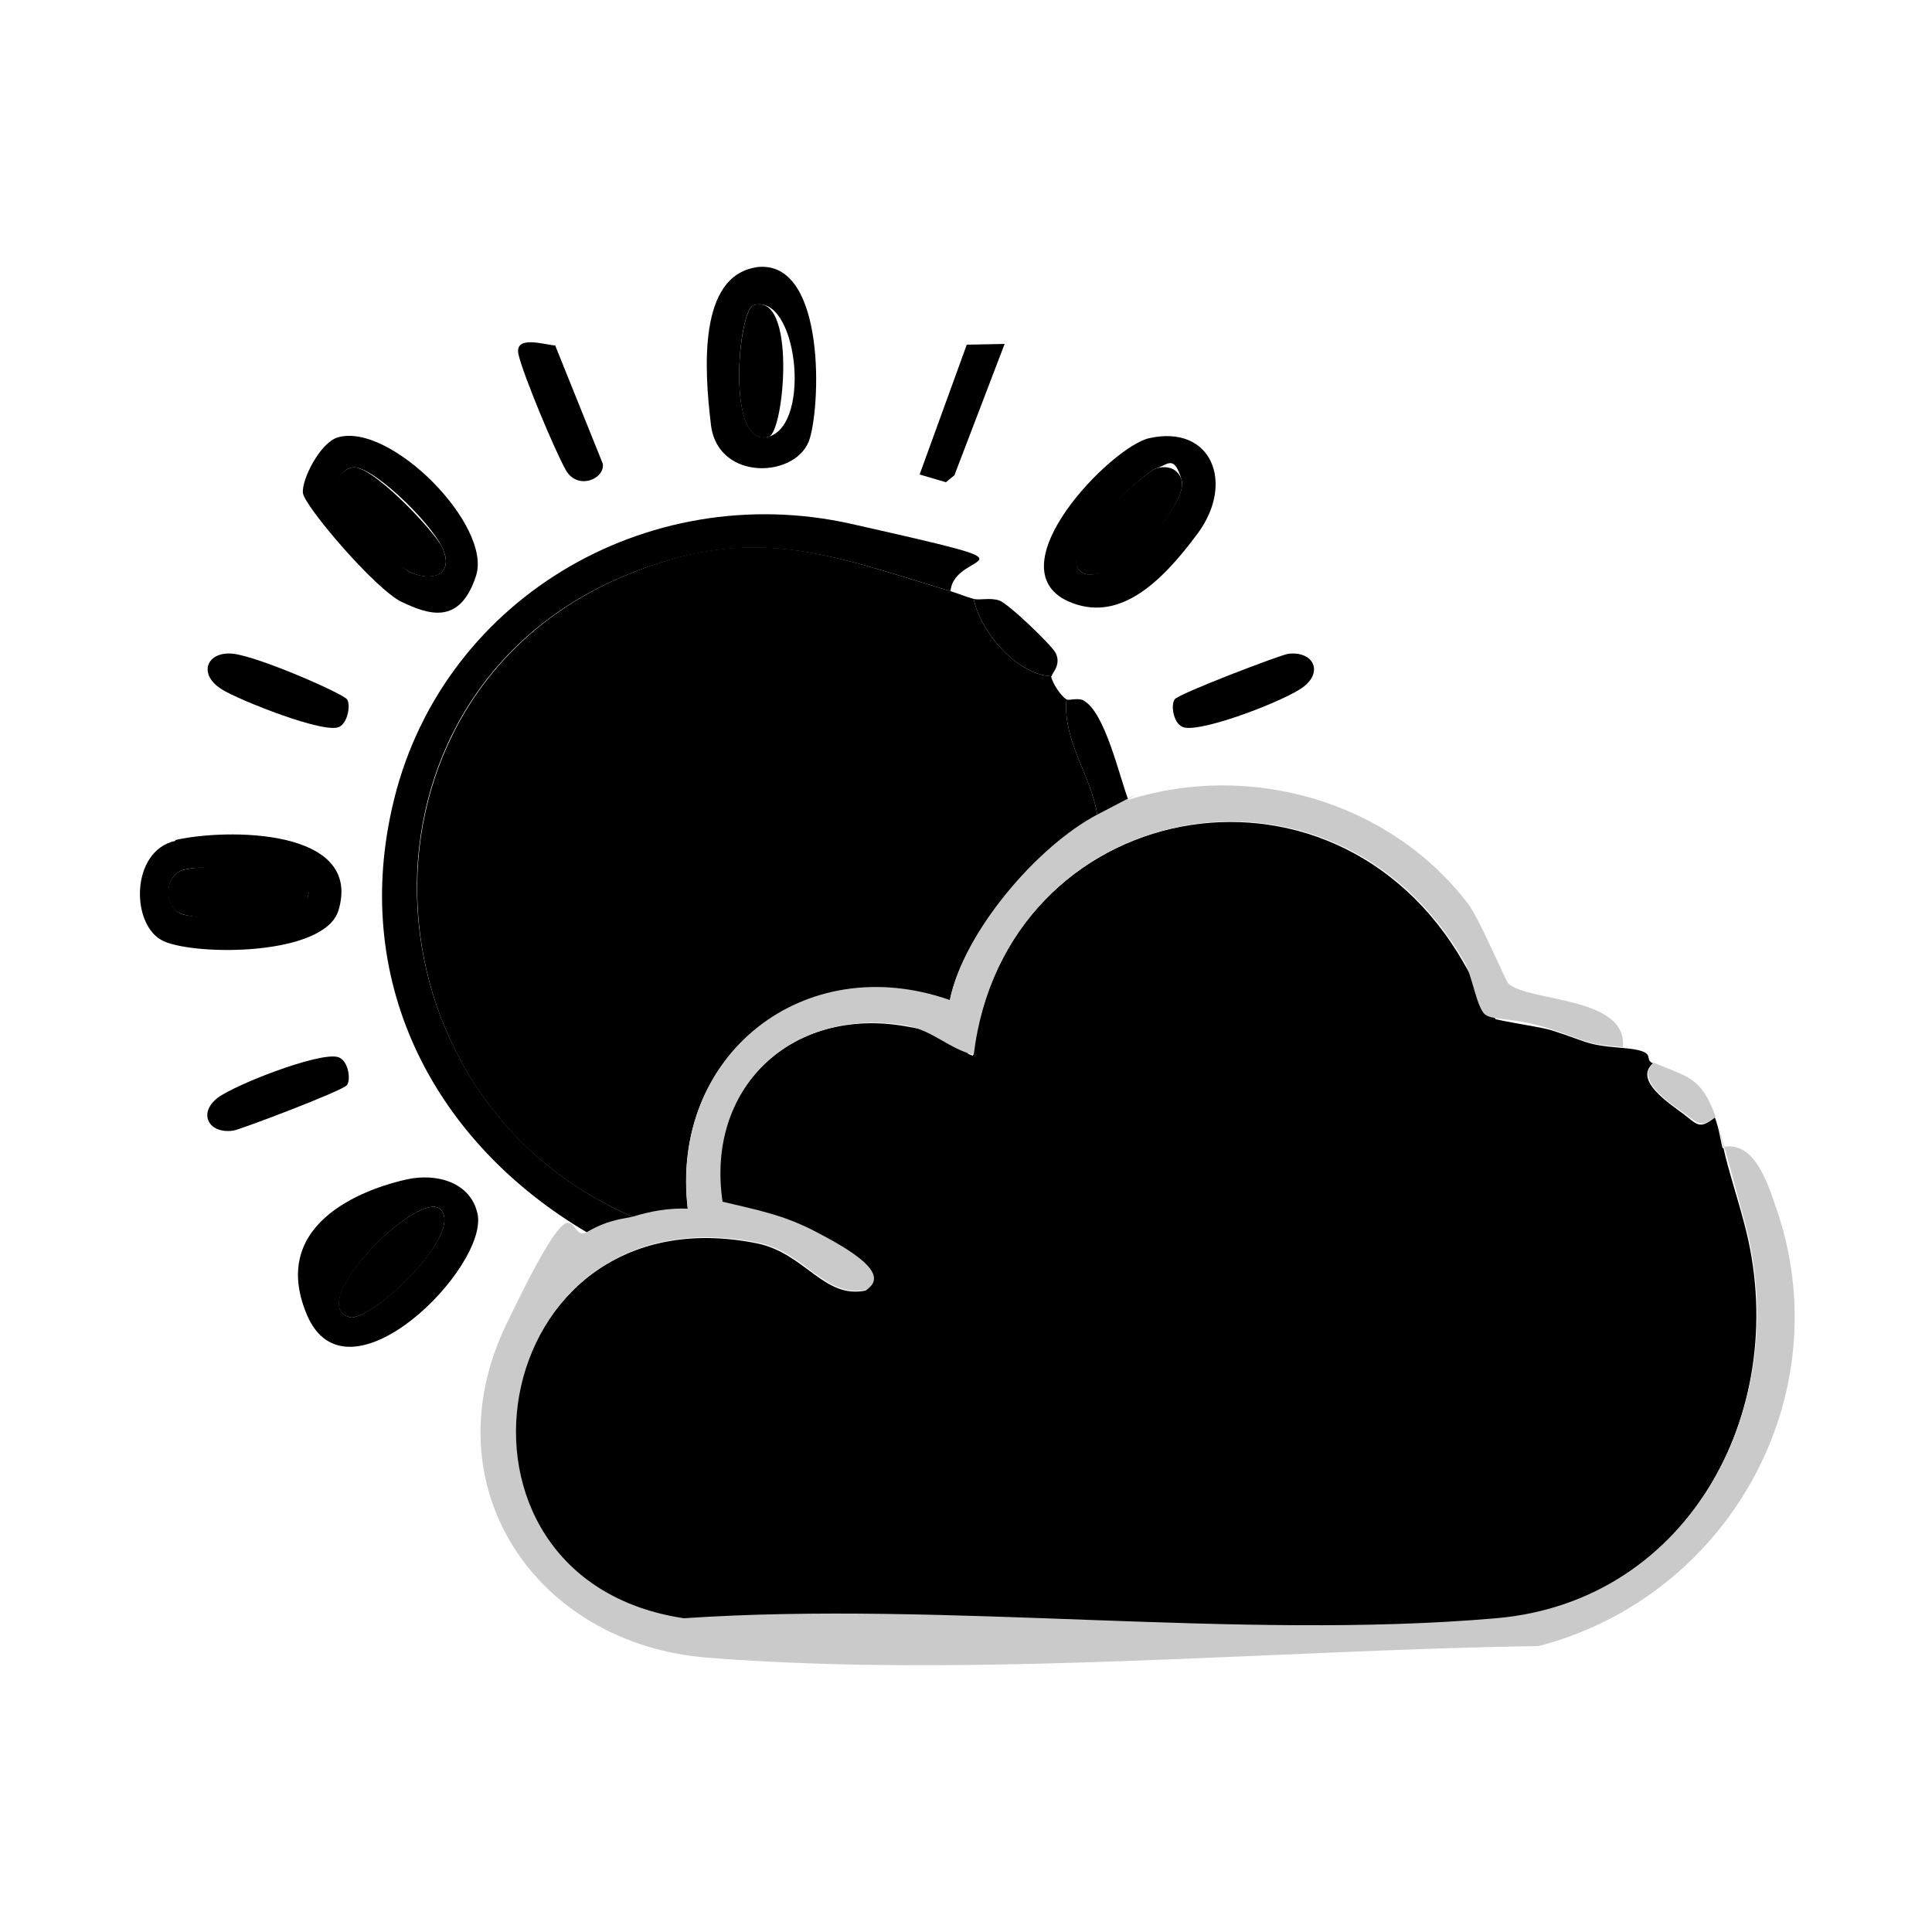
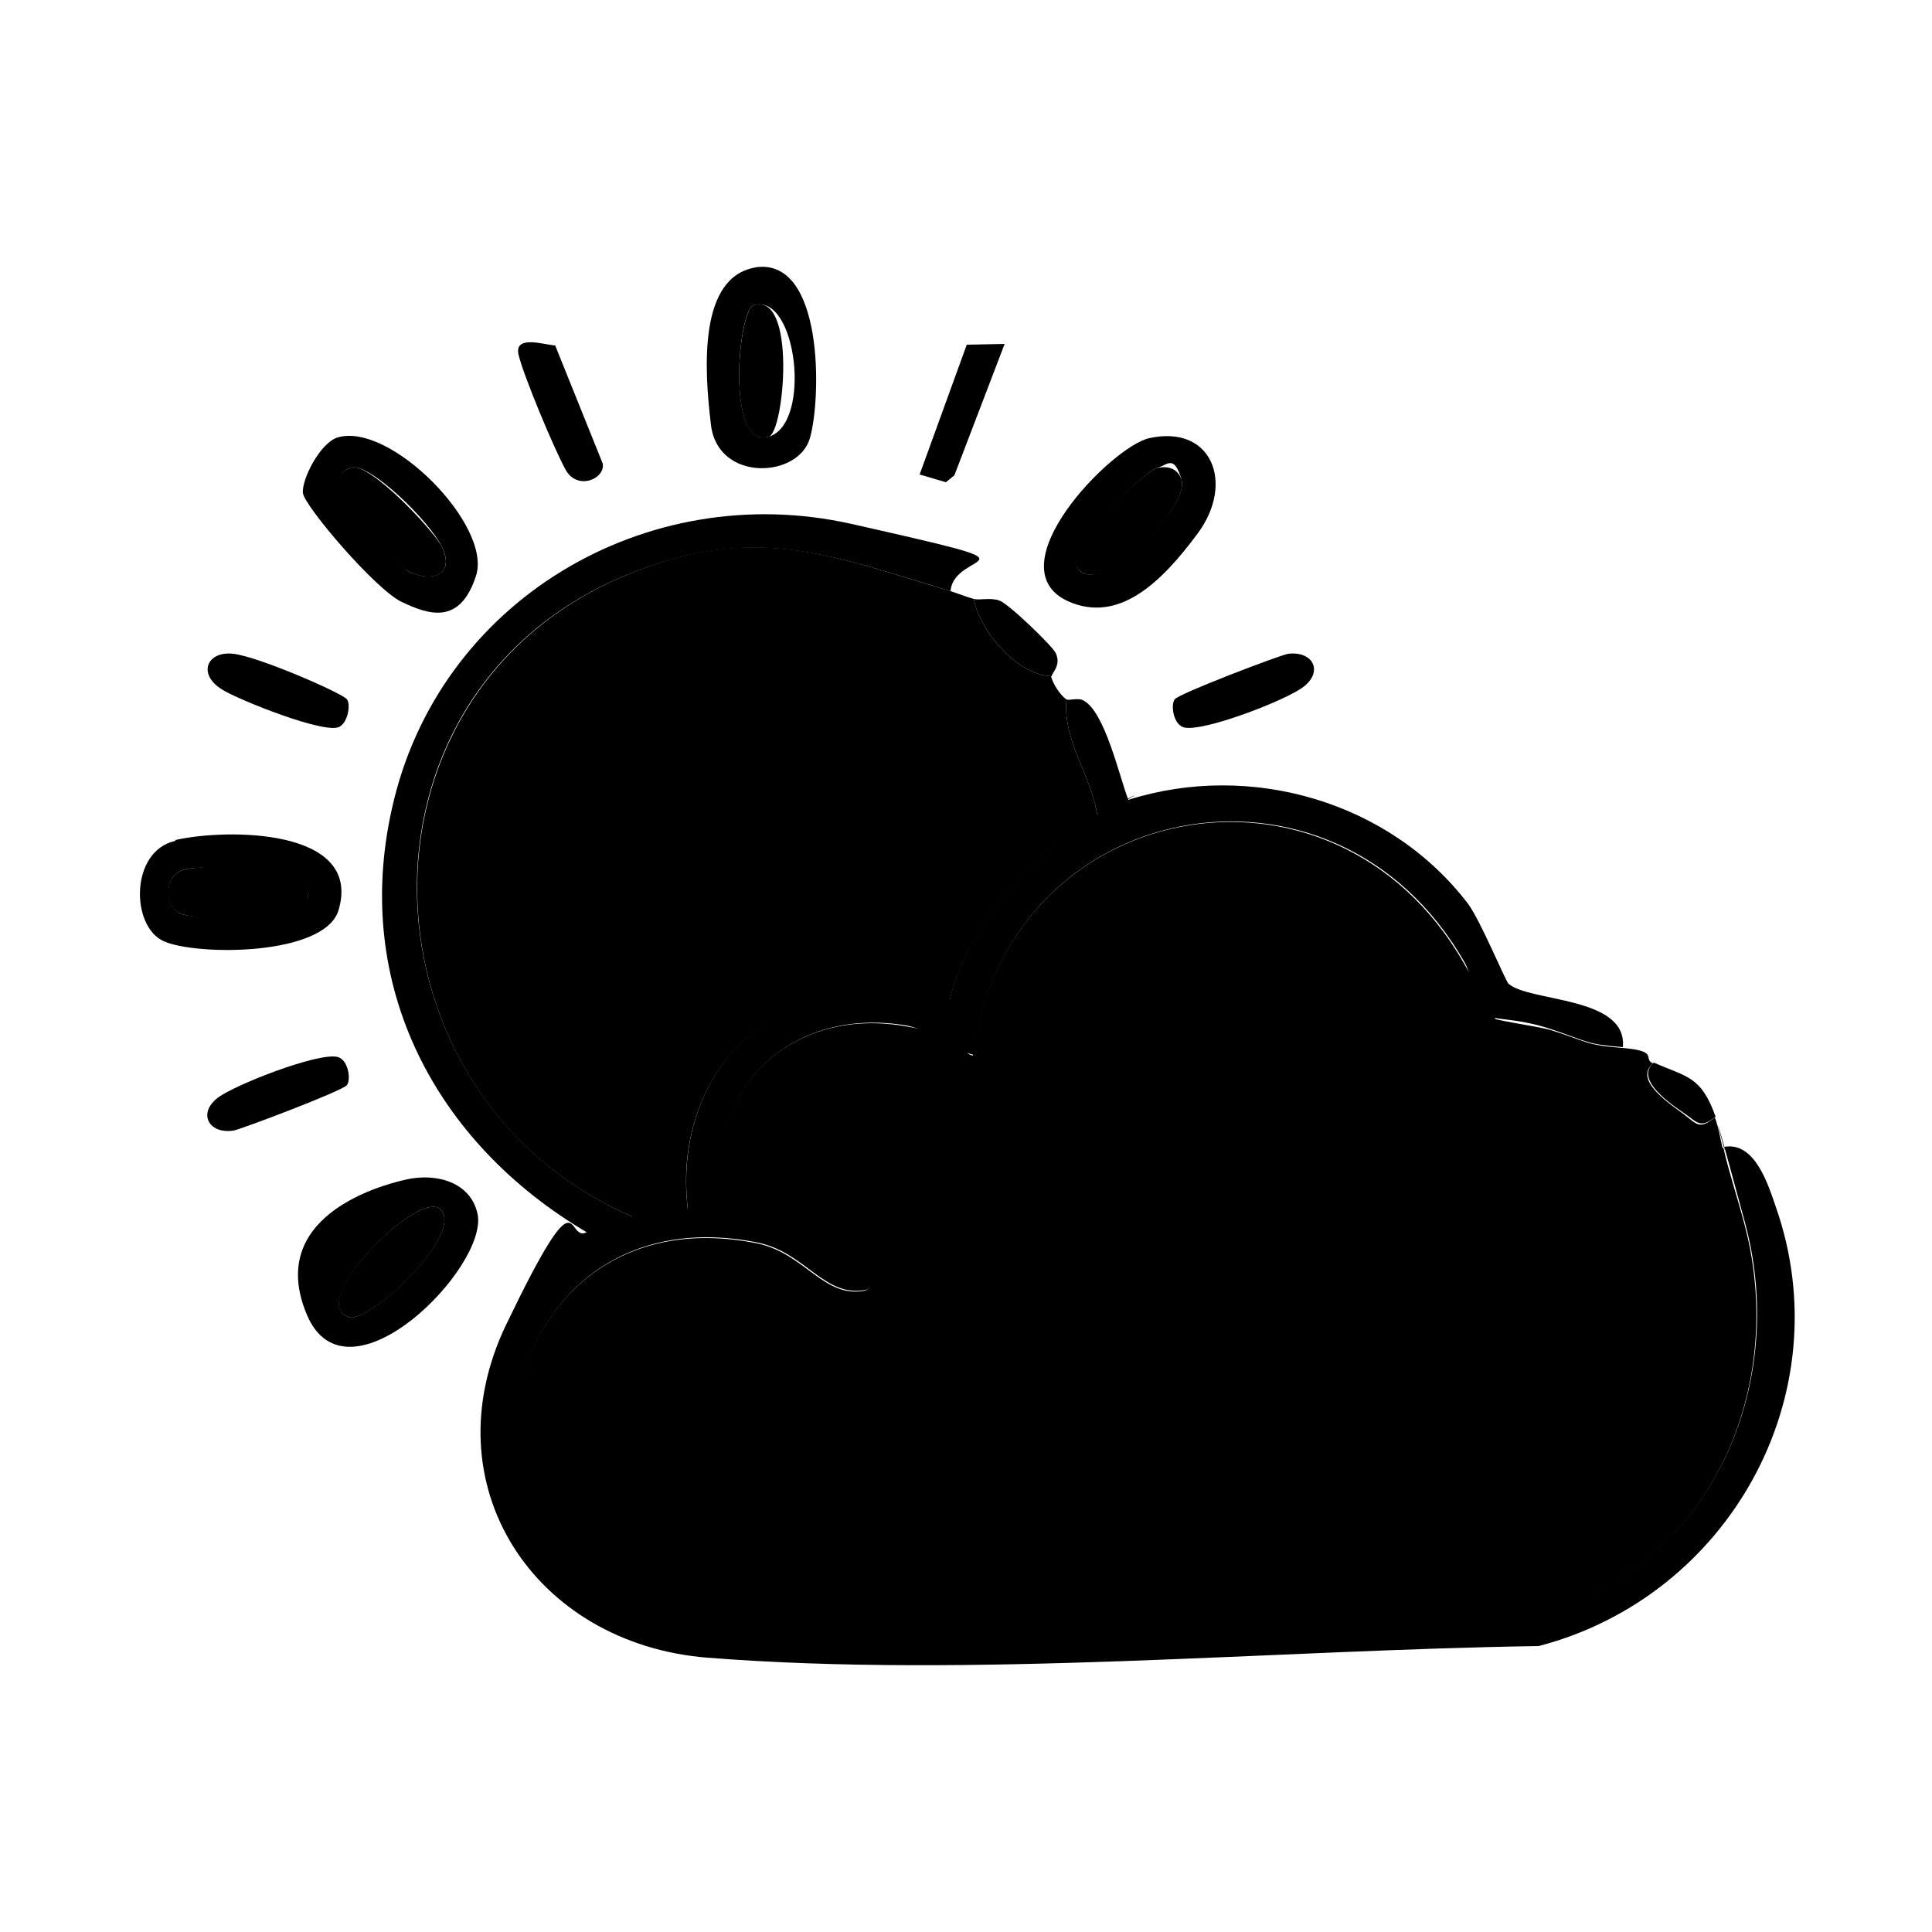
<svg xmlns="http://www.w3.org/2000/svg" id="Layer_1" version="1.1" viewBox="0 0 250 250">
  <defs>
    <style>
			.sunFill {
				fill: {{#if isConnected}}#febd01{{else}}black{{/if}};
			}

			.sunOutline {
- 				fill: {{#if isConnected}}#e96518{{else}}#c9cac9{{/if}};
+ 				fill: {{#if isConnected}}#e96518{{else}}grey{{/if}};
			}

			.cloudOutline {
- 				fill: #c9cac9;
+ 				fill: {{#if isConnected}}#c9cac9{{else}}grey{{/if}};
			}

			.cloudFill {
				fill: {{#if isConnected}}#ebecec{{else}}black{{/if}};
			}
		</style>
  </defs>
  <path class="sunFill" d="M123,76.5c1,.3,1.9.7,3,1,.8,4.1,5.5,9.8,10,10,.2.9,1.2,2.5,2,3-.5,5.4,3.2,9.8,4,15-7.8,4.1-17.3,15.2-19.1,24-18.9-6.6-36.3,7.1-33.9,27-2.4-.1-4.7.3-7,1-36-15.3-38.2-67.2-1.4-82.9,16.7-7.1,26.4-2.9,42.4,1.9Z" />
  <path class="sunOutline" d="M123,76.5c-15.9-4.8-25.7-8.9-42.4-1.9-36.9,15.6-34.6,67.5,1.4,82.9-1,.3-5.7,1.8-6,2-19.7-11.6-30.4-32-25.3-54.8,5.9-26.9,32.9-42.9,59.5-36.9s13.2,3.2,12.8,8.7Z" />
  <path class="sunOutline" d="M52.7,152.6c3.7-.8,8.2.3,9.1,4.5,1.4,6.9-16.9,25.4-22.1,13s8.8-16.6,13-17.5ZM57,156.5c-2.8-2.8-18.1,12.7-11.5,14,3.4-.3,14.5-11,11.5-14Z" />
  <path class="sunOutline" d="M148.7,56.7c8.1-1.8,11.1,5.8,6.3,12.3s-10.3,11.7-16.8,8.8c-9.6-4.4,5.6-20,10.5-21.1ZM149.6,60.6c-1.4.4-13.1,11-9.7,13.4s14-8.5,13-11.9-1.8-1.9-3.3-1.5Z" />
  <path class="sunOutline" d="M22.7,108.7c6.5-1.5,24.3-1.6,21.1,9.1-1.8,5.9-18.3,5.9-22.6,4s-4.4-11.7,1.5-13ZM23.6,112.6c-2.4.8-2.4,4.9,0,5.7s15.7,1,16.3-2.5-13.7-4.1-16.3-3.2Z" />
  <path class="sunOutline" d="M97.7,34.6c8.9-1.4,8.6,16.9,7.1,22.1s-11.9,5.7-12.8-1.7-1.6-19.2,5.8-20.4ZM97.5,39.5c-2,.6-3.6,18.7,2,17s3.6-18.7-2-17Z" />
  <path class="sunOutline" d="M43.7,56.6c6.8-2,20,11.4,17.9,17.9s-6.2,5-9.6,3.4-12.6-12.4-12.8-14.1,2.2-6.5,4.5-7.2ZM45.5,60.5c-5.6,1.6,5.4,12.5,7.5,13.5,3,1.4,5.9.3,4.2-3.2s-9.4-10.9-11.7-10.3Z" />
  <path class="sunOutline" d="M71.8,44.6l6.2,15.4c.3,2-3.3,3.5-4.8.8s-5.5-12.3-6.1-14.9,3.3-1.3,4.7-1.2Z" />
  <polygon class="sunOutline" points="130 44.5 123.5 61.5 122.4 62.4 119 61.4 125.1 44.6 130 44.5" />
  <path class="sunOutline" d="M44.9,90.5c.5.7.1,2.9-.9,3.5-1.6,1.2-13.3-3.5-15.3-4.8-3.2-2-1.9-5,1.5-4.6s14.3,5.2,14.7,5.9Z" />
  <path class="sunOutline" d="M152,90.5c.4-.7,13.8-5.8,14.7-5.9,3.4-.4,4.7,2.6,1.5,4.6s-13.7,5.9-15.3,4.8c-1.1-.6-1.4-2.8-.9-3.5Z" />
  <path class="sunOutline" d="M44.9,140.4c-.4.7-13.9,5.8-14.7,5.9-3.4.5-4.8-2.6-1.5-4.6s13.7-5.9,15.3-4.8c1.1.6,1.4,2.8.9,3.5Z" />
  <path class="sunOutline" d="M146,103.5c-.2,0-3.4,1.7-4,2-.8-5.2-4.5-9.6-4-15,.3.2,1.6-.3,2.3.2,2.7,1.6,4.5,9.6,5.7,12.8Z" />
  <path class="sunOutline" d="M136,87.5c-4.5-.2-9.2-5.9-10-10,.8.2,2.1-.2,3.3.2s6.9,5.9,7.3,6.8c.8,1.6-.6,2.7-.5,3Z" />
  <path class="sunFill" d="M57,156.5c3,3-8,13.7-11.5,14-6.7-1.3,8.7-16.8,11.5-14Z" />
  <path class="sunFill" d="M149.6,60.6c1.5-.4,2.8,0,3.3,1.5,1,3.4-9.4,14.4-13,11.9s8.3-13,9.7-13.4Z" />
  <path class="sunFill" d="M23.6,112.6c2.6-.8,17-1.2,16.3,3.2s-13.8,3.3-16.3,2.5-2.4-4.9,0-5.7Z" />
  <path class="sunFill" d="M97.5,39.5c5.6-1.8,4,16.3,2,17-5.6,1.8-4-16.3-2-17Z" />
  <path class="sunFill" d="M45.5,60.5c2.3-.7,10.7,8.2,11.7,10.3,1.7,3.6-1.3,4.6-4.2,3.2s-13.1-11.9-7.5-13.5Z" />
  <path class="cloudFill" d="M223,148.5c.8,3.5,1.7,6,2.7,9.8,6.3,23.4-6.7,49-32.2,51.2-33.5,2.9-71.1-2.3-105.1,0-34.2-5.1-25.8-55.8,9.6-48.6,6.2,1.3,8.6,7.2,14,6.1,3.3-2.2-5.1-6.8-6.5-7.5-4.2-2.2-7.5-2.8-12.1-3.9-2.2-14.8,9-25.4,23.8-22.8s5.5,2.9,8.7,3.8c4.1-33.3,46.5-41.7,63.5-12s2,6.2,2.7,6.8,6.5,1.3,8.6,1.9c4.8,1.5,4.3,1.9,9.2,2.3s2.6,1.4,4,2c-2.6,2.2,2.3,5.3,4,6.6s2,2,4,.4c.5,1.3.7,2.7,1,4Z" />
  <path class="cloudOutline" d="M146,103.5c15.8-5,33.9.2,44,13.5,1.6,2.2,4.8,9.9,5.2,10.3,2.8,2.4,15.4,1.6,14.8,8.2-4.9-.4-4.4-.7-9.2-2.3s-7.5-1.1-8.6-1.9-1.7-5.1-2.7-6.8c-17-29.7-59.5-21.2-63.5,12-3.2-.8-5.2-3.1-8.7-3.8-14.8-2.5-26,8-23.8,22.8,4.6,1.1,7.9,1.7,12.1,3.9s9.8,5.4,6.5,7.5c-5.4,1.1-7.8-4.8-14-6.1-35.4-7.2-43.8,43.5-9.6,48.6,34-2.3,71.6,2.9,105.1,0,25.4-2.2,38.5-27.9,32.2-51.2s-1.9-6.3-2.7-9.8c4-.7,5.7,4.9,6.7,7.8,8.5,24.3-6.1,50.4-30.7,56.8-34.2.5-73.5,4.2-107.6,1.5-22.3-1.8-36-22.3-26-43.1s7.6-10.3,10.5-12,5-1.7,6-2c2.3-.7,4.6-1.1,7-1-2.3-20,15.1-33.6,33.9-27,1.8-8.8,11.3-19.9,19.1-24s3.8-1.9,4-2Z" />
  <path class="cloudOutline" d="M222,144.5c-2,1.6-2.4.7-4-.4s-6.6-4.4-4-6.6c4.3,1.9,6.1,1.7,8,7Z" />
</svg>
